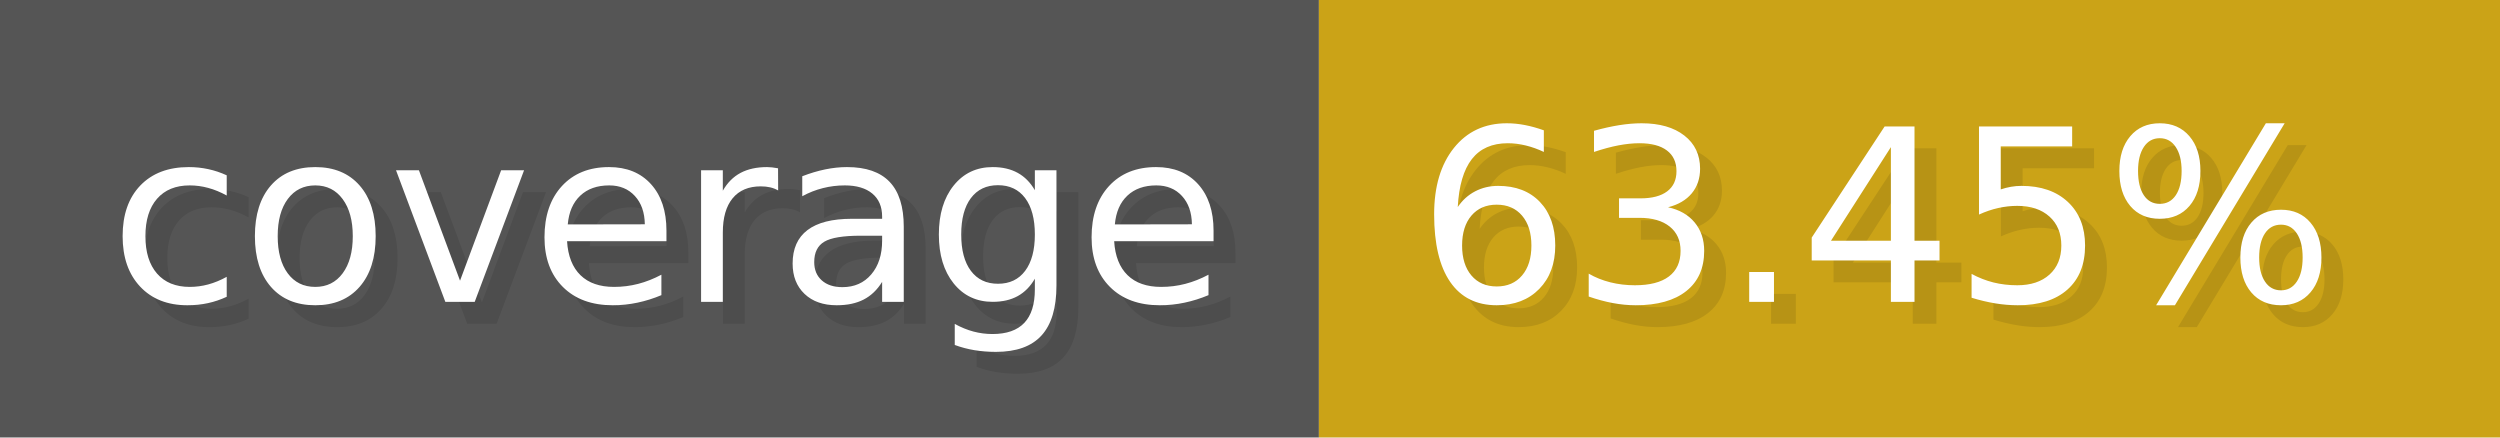
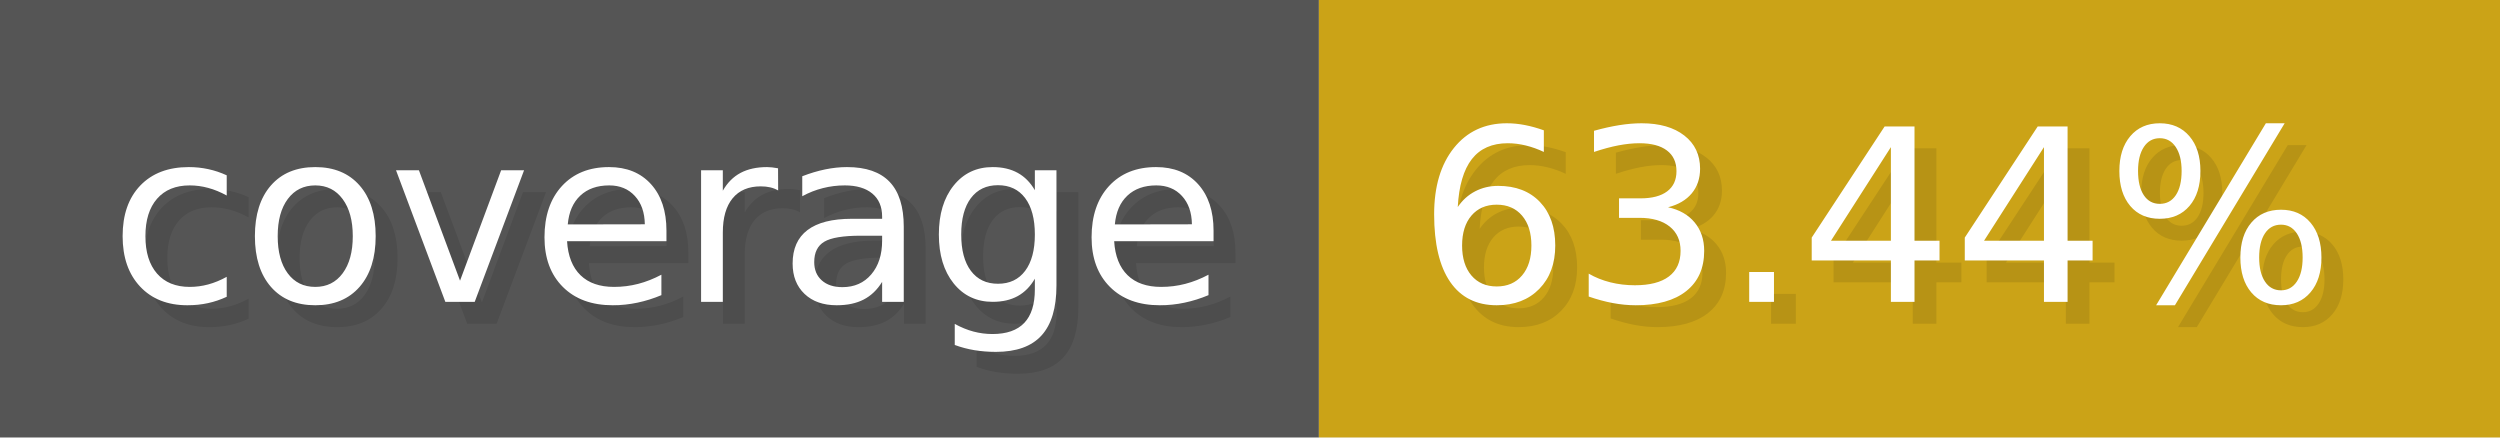
- <svg xmlns="http://www.w3.org/2000/svg" width="114.3" height="20" viewBox="0 0 1143 200" role="img" aria-label="coverage: 63.45%">
+ <svg xmlns="http://www.w3.org/2000/svg" width="114.3" height="20" viewBox="0 0 1143 200" role="img" aria-label="coverage: 63.44%">
  <g>
    <rect fill="#555" width="603" height="200" />
    <rect fill="#cba317" x="603" width="540" height="200" />
  </g>
  <g aria-hidden="true" fill="#fff" text-anchor="start" font-family="Verdana,DejaVu Sans,sans-serif" font-size="110">
    <text x="60" y="148" textLength="503" fill="#000" opacity="0.1">coverage</text>
    <text x="50" y="138" textLength="503">coverage</text>
-     <text x="658" y="148" textLength="440" fill="#000" opacity="0.1">63.45%</text>
-     <text x="648" y="138" textLength="440">63.45%</text>
+     <text x="658" y="148" textLength="440" fill="#000" opacity="0.1">63.44%</text>
+     <text x="648" y="138" textLength="440">63.44%</text>
  </g>
</svg>
